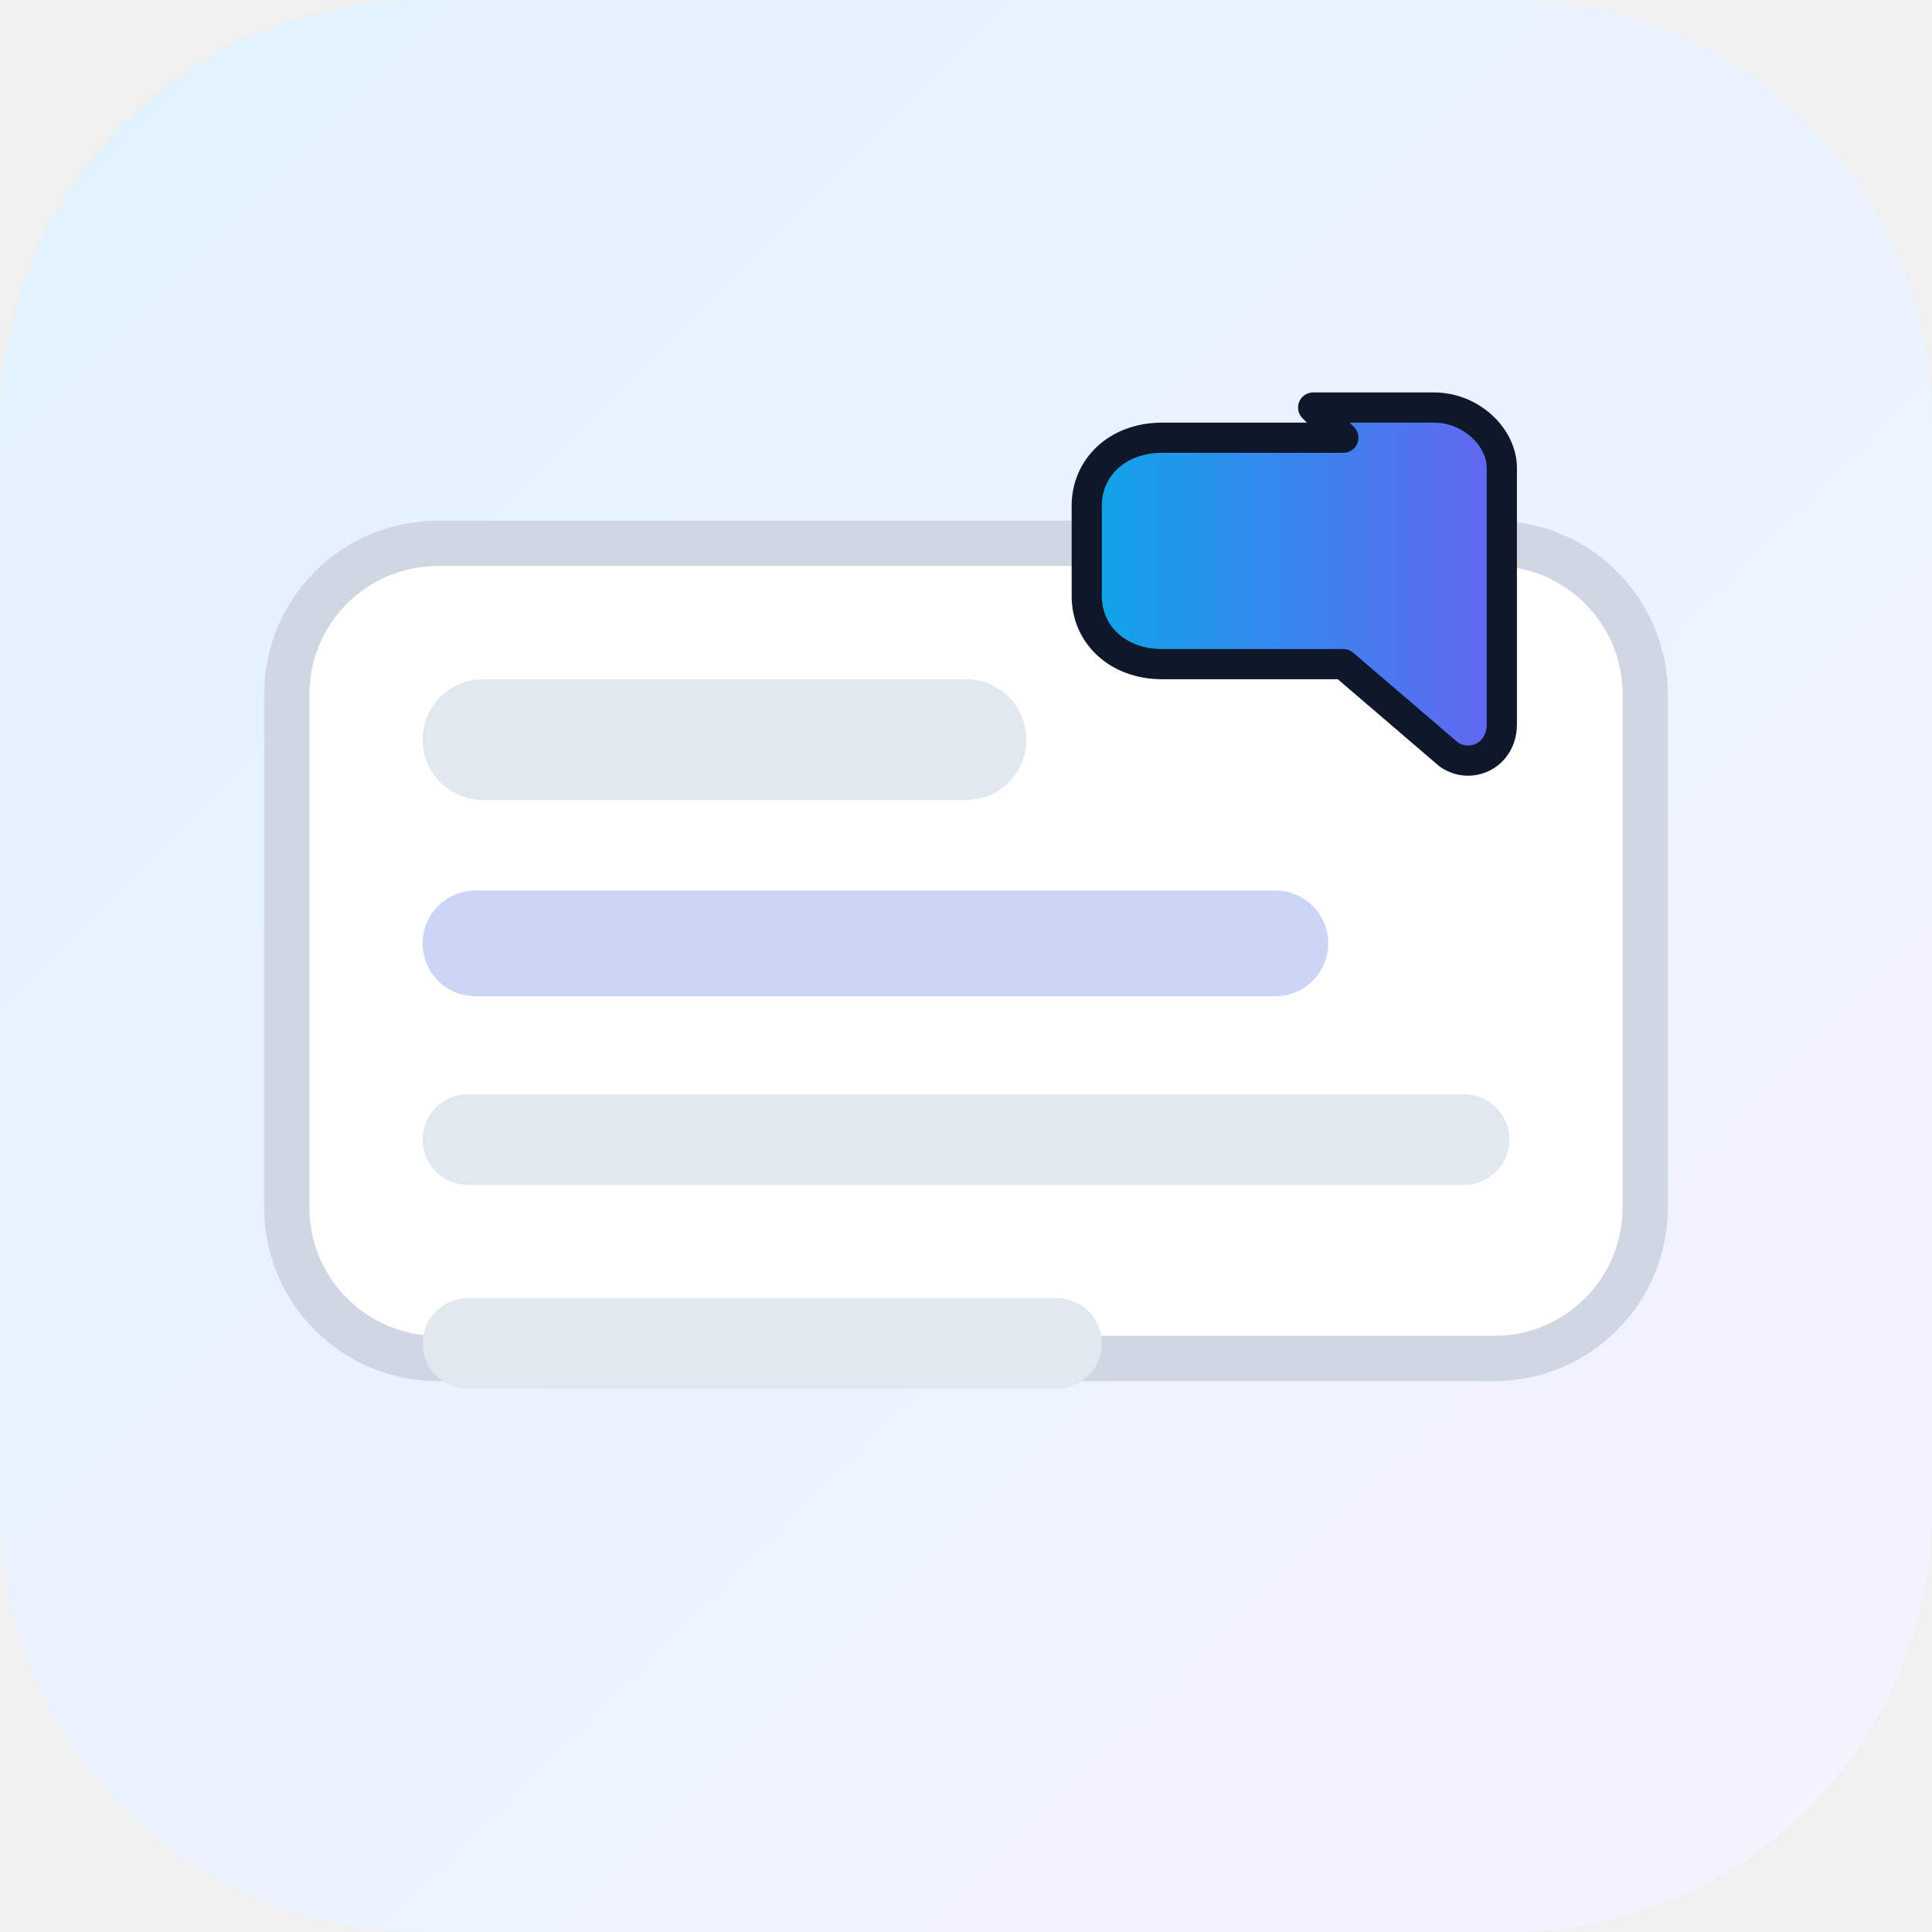
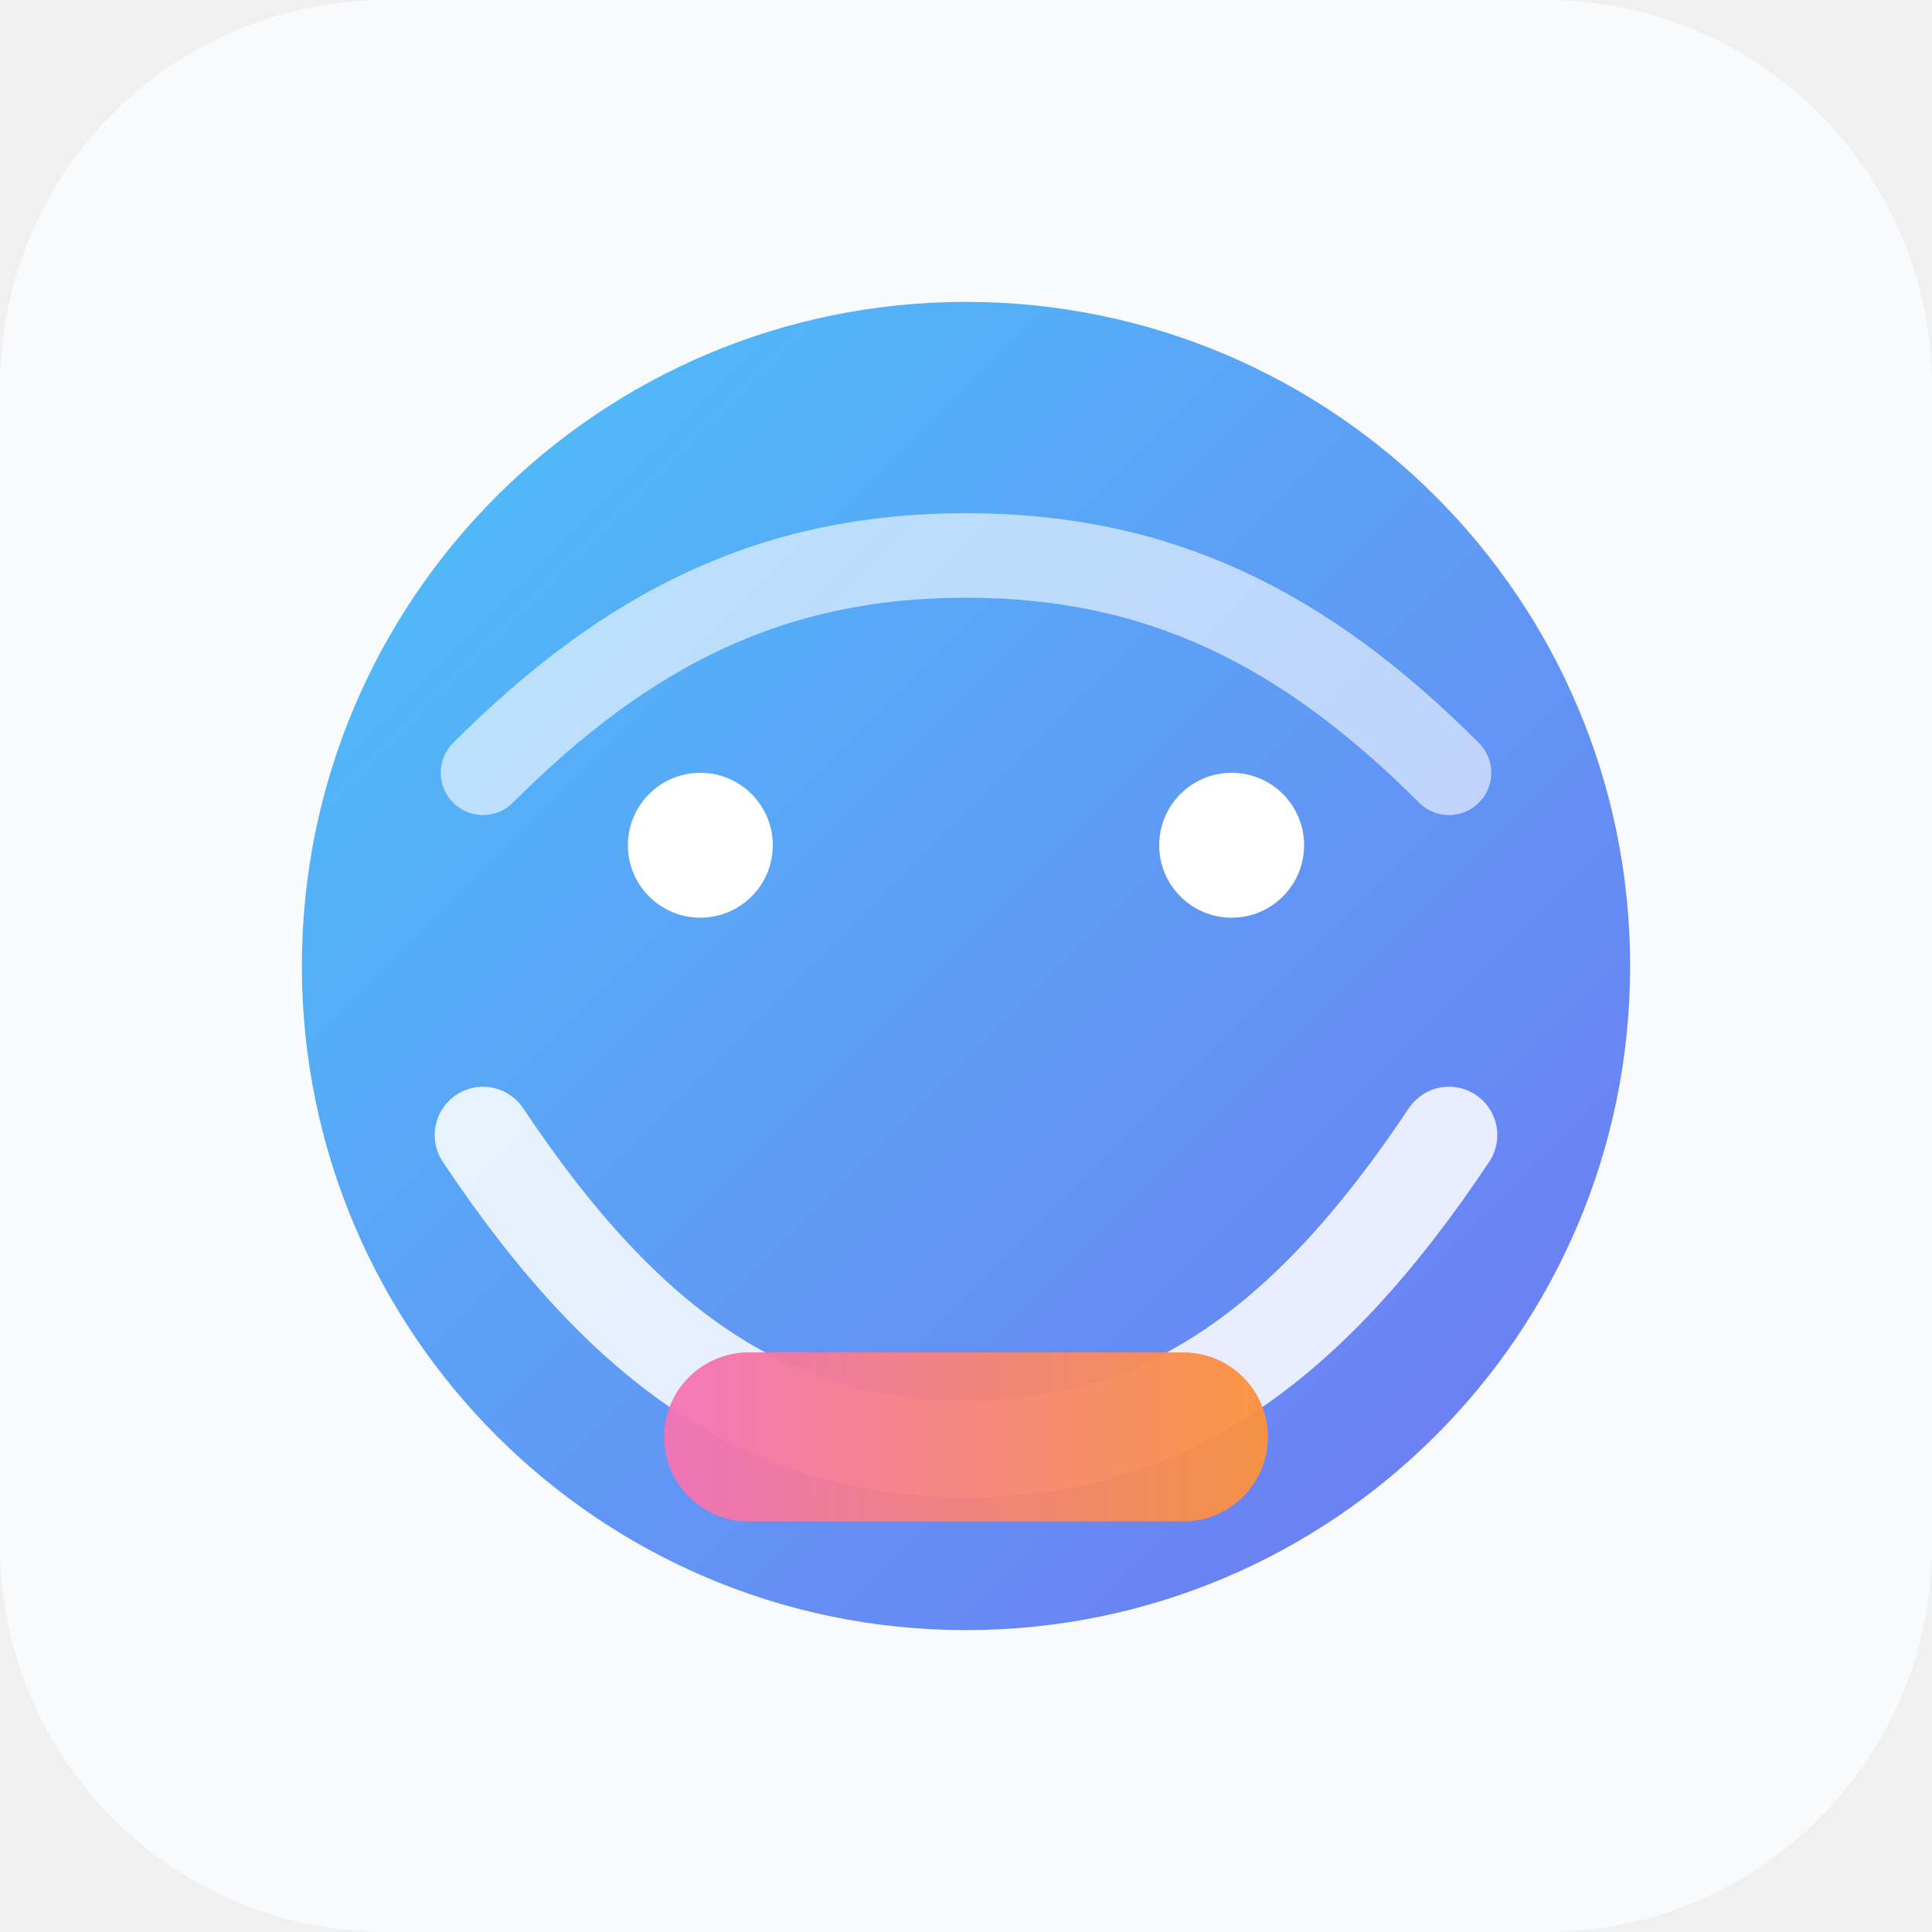
- <svg xmlns="http://www.w3.org/2000/svg" viewBox="0 0 256 256">
+ <svg xmlns="http://www.w3.org/2000/svg" viewBox="0 0 160 160">
  <defs>
-     <linearGradient id="bg" x1="0%" y1="0%" x2="100%" y2="100%">
-       <stop offset="0%" stop-color="#e0f2fe" />
-       <stop offset="100%" stop-color="#f5f3ff" />
-     </linearGradient>
-     <linearGradient id="accent" x1="0%" y1="0%" x2="100%" y2="0%">
-       <stop offset="0%" stop-color="#0ea5e9" />
+     <linearGradient id="grad" x1="0%" y1="0%" x2="100%" y2="100%">
+       <stop offset="0%" stop-color="#38bdf8" />
      <stop offset="100%" stop-color="#6366f1" />
    </linearGradient>
+     <linearGradient id="grad2" x1="0%" y1="0%" x2="100%" y2="0%">
+       <stop offset="0%" stop-color="#f472b6" />
+       <stop offset="100%" stop-color="#fb923c" />
+     </linearGradient>
  </defs>
-   <rect width="256" height="256" rx="56" fill="url(#bg)" />
-   <g transform="translate(38 48)">
-     <rect x="0" y="24" width="180" height="108" rx="20" fill="#fff" stroke="#d0d7e2" stroke-width="6" />
-     <rect x="18" y="42" width="80" height="16" rx="8" fill="#e2e8f0" />
-     <rect x="18" y="70" width="120" height="14" rx="7" fill="#cbd5f5" />
-     <rect x="18" y="97" width="144" height="12" rx="6" fill="#e2e8f0" />
-     <rect x="18" y="124" width="90" height="12" rx="6" fill="#e2e8f0" />
-     <path d="M140 10h-24c-6 0-10 4-10 9v12c0 5 4 9 10 9h24l14 12c3 2 7 0 7-4V14c0-4-4-8-9-8h-16z" fill="url(#accent)" stroke="#0f172a" stroke-width="4" stroke-linejoin="round" />
-   </g>
+   <rect width="160" height="160" rx="32" fill="#f8fafc" />
+   <circle cx="80" cy="80" r="55" fill="url(#grad)" opacity="0.9" />
+   <path d="M40 94c12 18 24 26 40 26s28-8 40-26" fill="none" stroke="white" stroke-width="8" stroke-linecap="round" opacity="0.85" />
+   <path d="M40 64c12-12 24-18 40-18s28 6 40 18" fill="none" stroke="white" stroke-width="7" stroke-linecap="round" opacity="0.6" />
+   <circle cx="58" cy="70" r="6" fill="white" />
+   <circle cx="102" cy="70" r="6" fill="white" />
+   <rect x="55" y="112" width="50" height="14" rx="7" fill="url(#grad2)" opacity="0.95" />
</svg>
